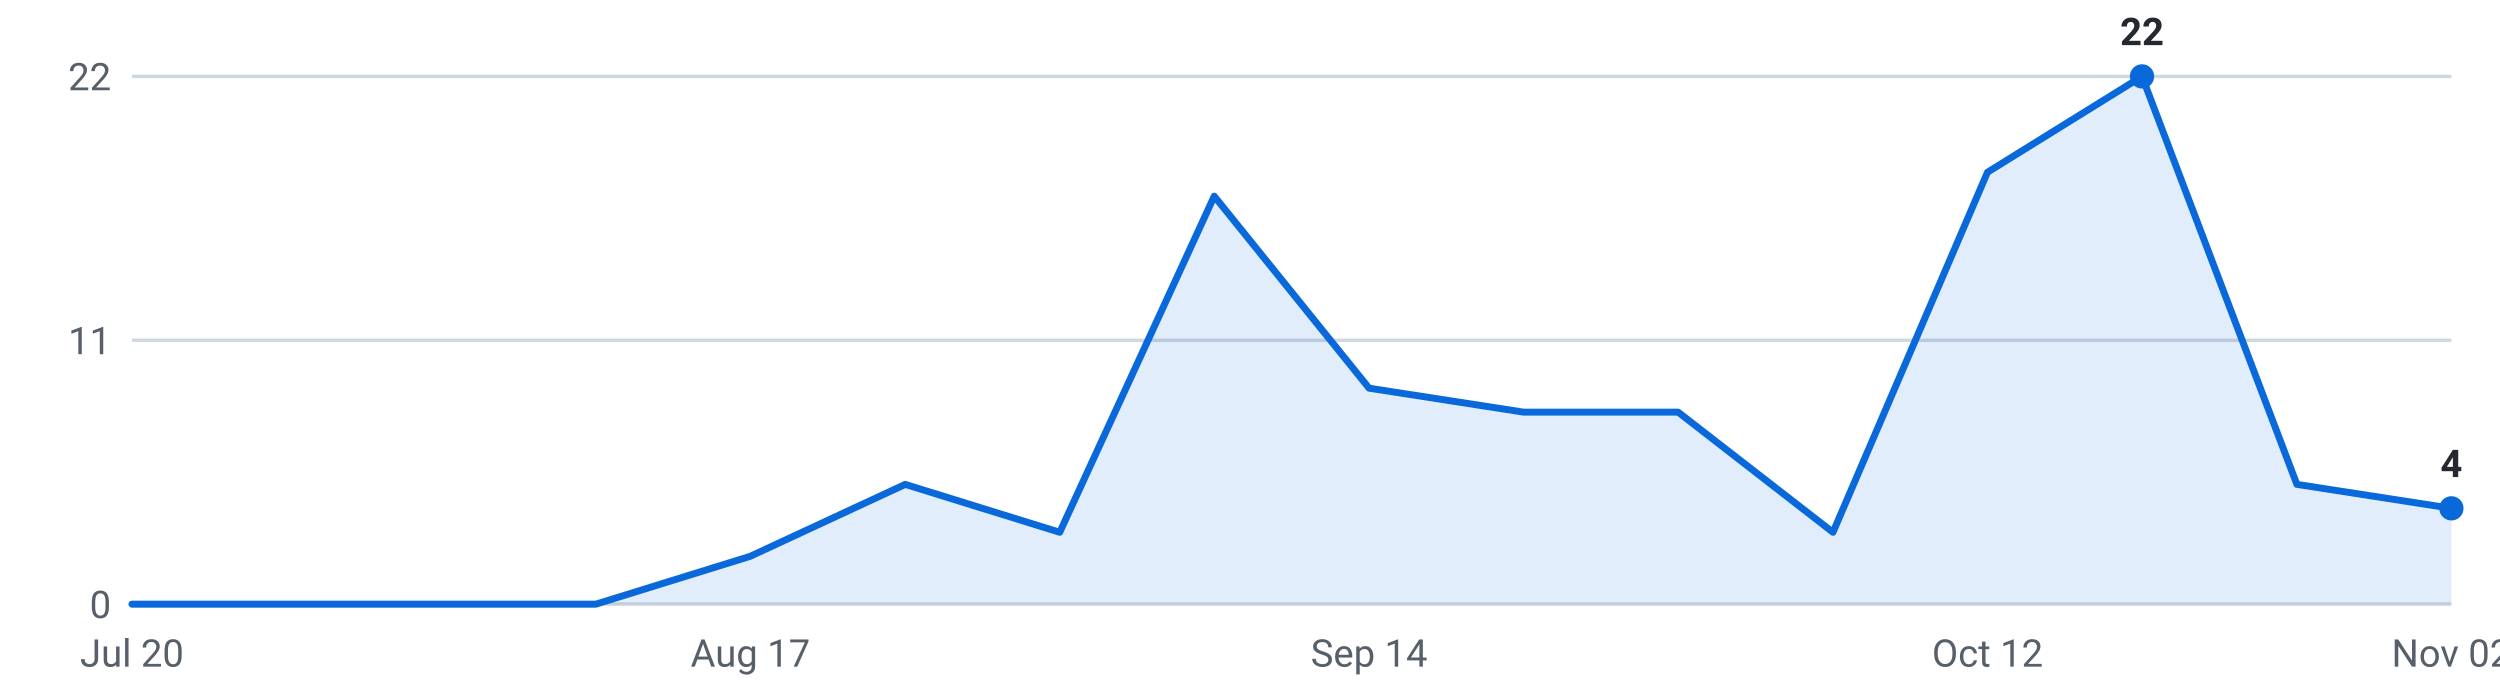
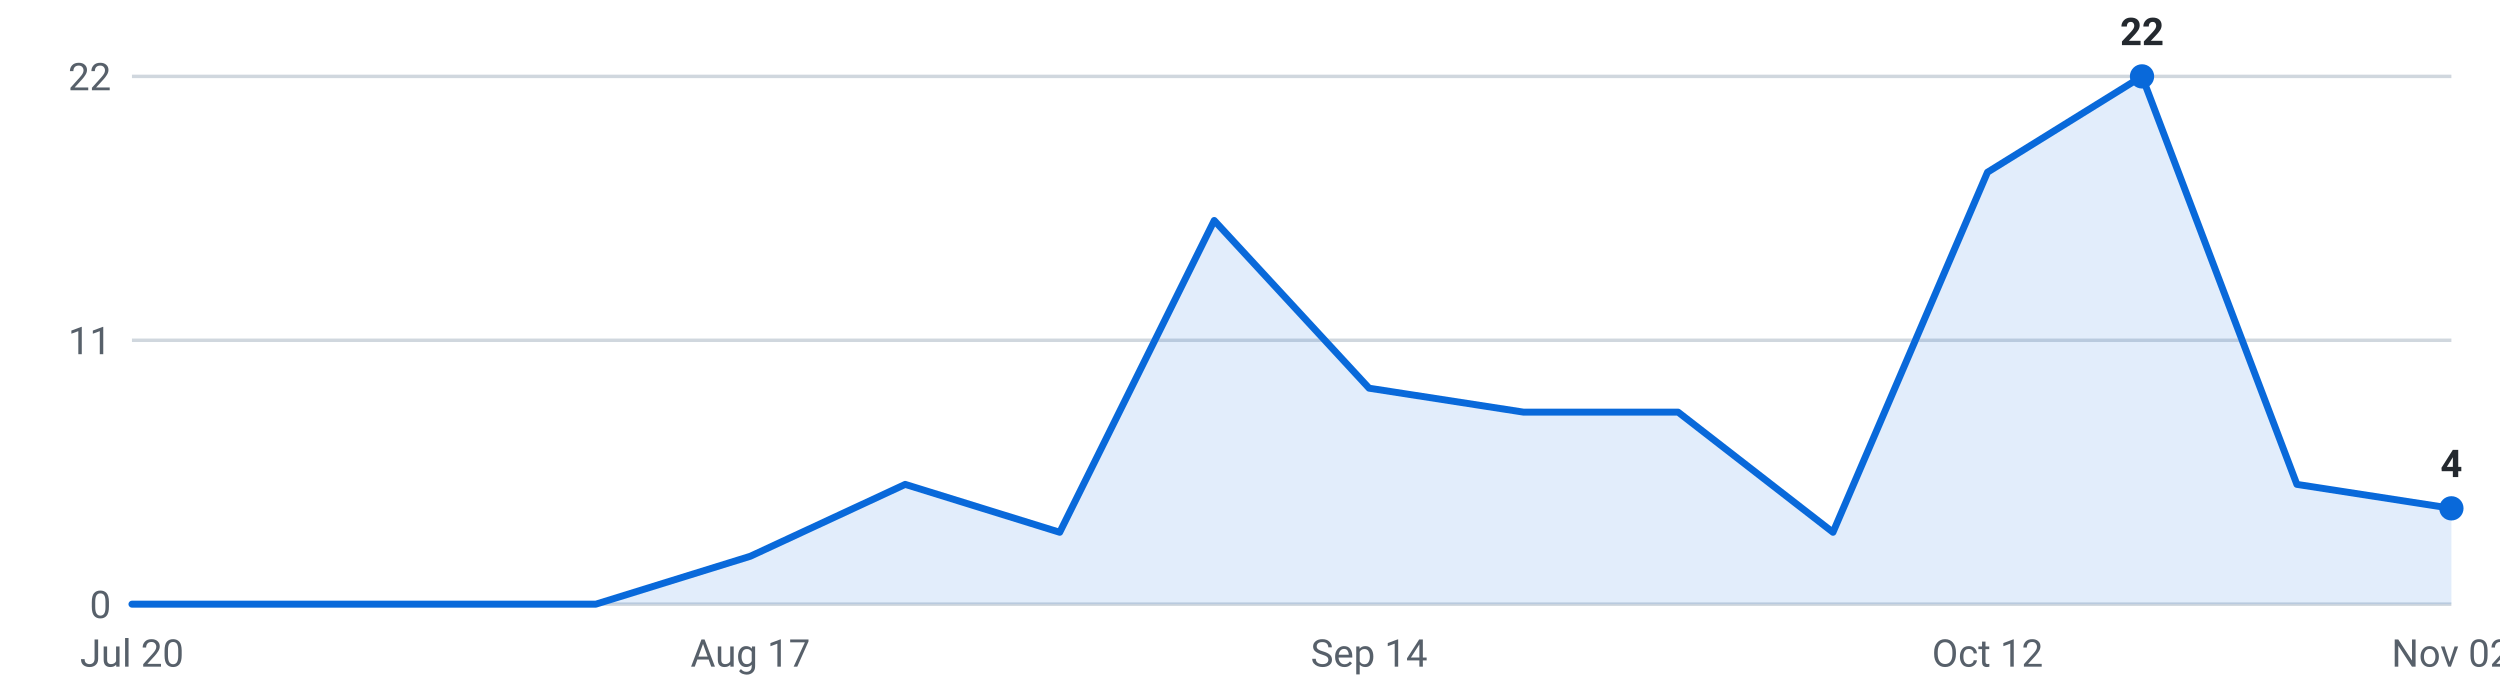
<svg xmlns="http://www.w3.org/2000/svg" viewBox="0 0 720 200" width="720" height="200" role="img" aria-label="Internships posted per week, last 16 weeks">
  <g font-family="-apple-system,Segoe UI,Roboto,sans-serif" font-size="11">
    <line x1="38" y1="174.0" x2="706" y2="174.0" stroke="#d0d7de" stroke-width="1" />
    <text x="32" y="178.0" text-anchor="end" fill="#57606a">0</text>
    <line x1="38" y1="98.0" x2="706" y2="98.0" stroke="#d0d7de" stroke-width="1" />
    <text x="32" y="102.0" text-anchor="end" fill="#57606a">11</text>
    <line x1="38" y1="22.0" x2="706" y2="22.0" stroke="#d0d7de" stroke-width="1" />
    <text x="32" y="26.0" text-anchor="end" fill="#57606a">22</text>
-     <path d="M38.0,174 L38.0,174.0 L82.5,174.0 L127.1,174.0 L171.6,174.0 L216.1,160.2 L260.7,139.5 L305.2,153.3 L349.7,56.5 L394.3,111.8 L438.8,118.7 L483.3,118.7 L527.9,153.3 L572.4,49.6 L616.9,22.0 L661.5,139.5 L706.0,146.4 L706.0,174 Z" fill="#0969da" fill-opacity="0.12" />
-     <polyline points="38.0,174.0 82.5,174.0 127.1,174.0 171.6,174.0 216.1,160.2 260.7,139.5 305.2,153.3 349.7,56.5 394.3,111.8 438.8,118.7 483.3,118.7 527.9,153.3 572.4,49.6 616.9,22.0 661.5,139.5 706.0,146.4" fill="none" stroke="#0969da" stroke-width="2" stroke-linejoin="round" stroke-linecap="round" />
+     <path d="M38.0,174 L38.0,174.0 L82.5,174.0 L127.1,174.0 L171.6,174.0 L216.1,160.2 L260.7,139.5 L305.2,153.3 L349.7,63.5 L394.3,111.8 L438.8,118.7 L483.3,118.7 L527.9,153.3 L572.4,49.6 L616.9,22.0 L661.5,139.5 L706.0,146.4 L706.0,174 Z" fill="#0969da" fill-opacity="0.12" />
+     <polyline points="38.0,174.0 82.5,174.0 127.1,174.0 171.6,174.0 216.1,160.2 260.7,139.5 305.2,153.3 349.7,63.5 394.3,111.8 438.8,118.7 483.3,118.7 527.9,153.3 572.4,49.6 616.9,22.0 661.5,139.5 706.0,146.4" fill="none" stroke="#0969da" stroke-width="2" stroke-linejoin="round" stroke-linecap="round" />
    <circle cx="616.9" cy="22.0" r="3.5" fill="#0969da" />
    <text x="616.9" y="13.0" text-anchor="middle" fill="#24292f" font-weight="600">22</text>
    <circle cx="706.0" cy="146.4" r="3.5" fill="#0969da" />
    <text x="706.0" y="137.4" text-anchor="middle" fill="#24292f" font-weight="600">4</text>
    <text x="38.0" y="192" text-anchor="middle" fill="#57606a">Jul 20</text>
    <text x="216.1" y="192" text-anchor="middle" fill="#57606a">Aug 17</text>
    <text x="394.3" y="192" text-anchor="middle" fill="#57606a">Sep 14</text>
    <text x="572.4" y="192" text-anchor="middle" fill="#57606a">Oct 12</text>
    <text x="706.0" y="192" text-anchor="middle" fill="#57606a">Nov 02</text>
  </g>
</svg>
